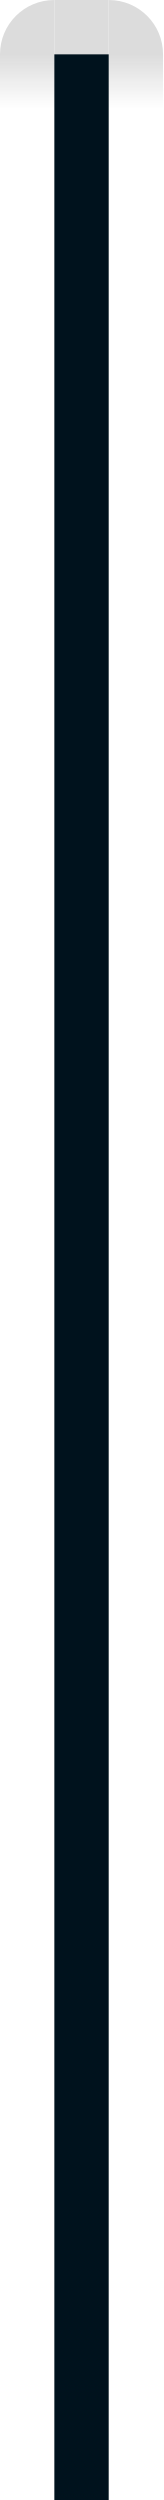
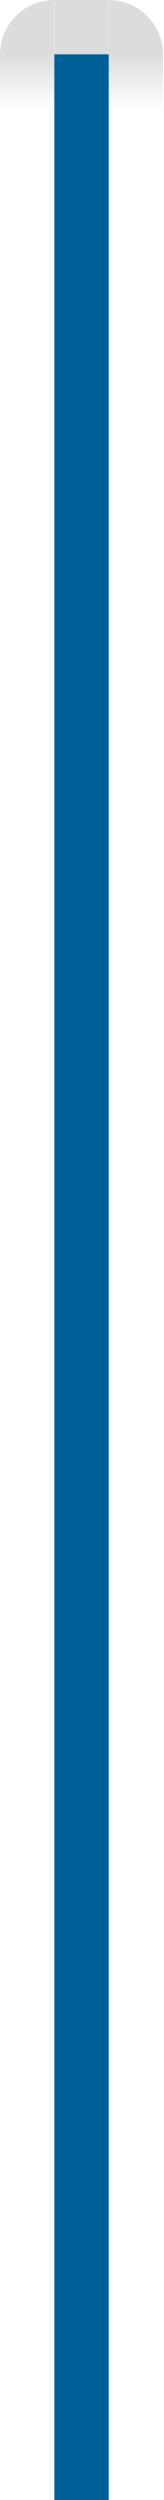
<svg xmlns="http://www.w3.org/2000/svg" xmlns:xlink="http://www.w3.org/1999/xlink" width="3" height="46" id="svg2" version="1.1">
  <defs id="defs4">
    <linearGradient id="linearGradient3800">
      <stop style="stop-color:#dcdcdc;stop-opacity:1;" offset="0" id="stop3802" />
      <stop id="stop3808" offset="0.5" style="stop-color:#dcdcdc;stop-opacity:1;" />
      <stop style="stop-color:#dcdcdc;stop-opacity:0;" offset="1" id="stop3804" />
    </linearGradient>
    <linearGradient xlink:href="#linearGradient3800" id="linearGradient12967" gradientUnits="userSpaceOnUse" gradientTransform="translate(-1.562416,12.4378)" x1="2.562" y1="993.924" x2="2.562" y2="995.924" />
    <linearGradient y2="995.924" x2="2.562" y1="993.924" x1="2.562" gradientTransform="translate(-38.56242,12.4378)" gradientUnits="userSpaceOnUse" id="linearGradient12972" xlink:href="#linearGradient3800-7" />
    <linearGradient id="linearGradient3800-7">
      <stop id="stop3802-8" offset="0" style="stop-color:#dcdcdc;stop-opacity:1;" />
      <stop style="stop-color:#dcdcdc;stop-opacity:1;" offset="0.5" id="stop3808-8" />
      <stop id="stop3804-2" offset="1" style="stop-color:#dcdcdc;stop-opacity:0;" />
    </linearGradient>
    <linearGradient y2="995.924" x2="2.562" y1="993.924" x1="2.562" gradientTransform="translate(-2.562416,12.43782)" gradientUnits="userSpaceOnUse" id="linearGradient7073-9" xlink:href="#linearGradient3800-3" />
    <linearGradient id="linearGradient3800-3">
      <stop id="stop3802-51" offset="0" style="stop-color:#dcdcdc;stop-opacity:1;" />
      <stop style="stop-color:#dcdcdc;stop-opacity:1;" offset="0.5" id="stop3808-2" />
      <stop id="stop3804-0" offset="1" style="stop-color:#dcdcdc;stop-opacity:0;" />
    </linearGradient>
  </defs>
  <g id="layer1" transform="translate(0,-1006.362)" style="display:inline">
    <path style="fill:url(#linearGradient12967);fill-opacity:1;stroke:none;display:inline" d="m 1,1006.362 c -0.554,0 -1,0.446 -1,1 l 0,2 c 0,0.554 0.446,1 1,1 l 0,-4 z" id="rect3798" />
    <g id="g3446" transform="translate(2,1006.362)">
      <g style="display:inline" transform="translate(0,-1006.362)" id="layer1-00">
        <path id="rect3798-1" d="m 0,1006.362 0,4 c 0.554,0 1,-0.446 1,-1 l 0,-2 c 0,-0.554 -0.446,-1 -1,-1 z" style="fill:url(#linearGradient12972);fill-opacity:1;stroke:none;display:inline" />
      </g>
      <g id="g3796-4" transform="translate(0,-1006.362)" style="display:inline" />
    </g>
-     <g id="g3655" transform="translate(1,1006.362)">
-       <g style="display:inline" transform="translate(0,-1006.362)" id="layer1-3">
-         <path id="rect3798-4" d="m 0,1006.362 0,4 1,0 0,-4 -1,0 z" style="fill:url(#linearGradient7073-9);fill-opacity:1;stroke:none;display:inline" />
-       </g>
-       <g id="g3796-8" transform="translate(0,-1006.362)" style="display:inline">
-         <path id="rect2991" transform="translate(0,1006.362)" d="M 0,1 0,46 1,46 1,1 0,1 z" style="fill:#00121d;fill-opacity:1;fill-rule:nonzero;stroke:none;display:inline" />
-       </g>
+     <g id="layer1-3" transform="translate(1,0)" style="display:inline">
+       <path style="fill:url(#linearGradient7073-9);fill-opacity:1;stroke:none;display:inline" d="m 0,1006.362 0,4 1,0 0,-4 -1,0 z" id="rect3798-4" />
+     </g>
+     <g style="display:inline;fill:#005f96;fill-opacity:1" transform="translate(1,0)" id="g3796-8">
+       <path style="fill:#005f96;fill-opacity:1;fill-rule:nonzero;stroke:none;display:inline" d="M 0,1 0,46 1,46 1,1 0,1 z" transform="translate(0,1006.362)" id="rect2991" />
    </g>
  </g>
  <g style="display:inline" transform="translate(0,-1006.362)" id="g3796" />
</svg>
